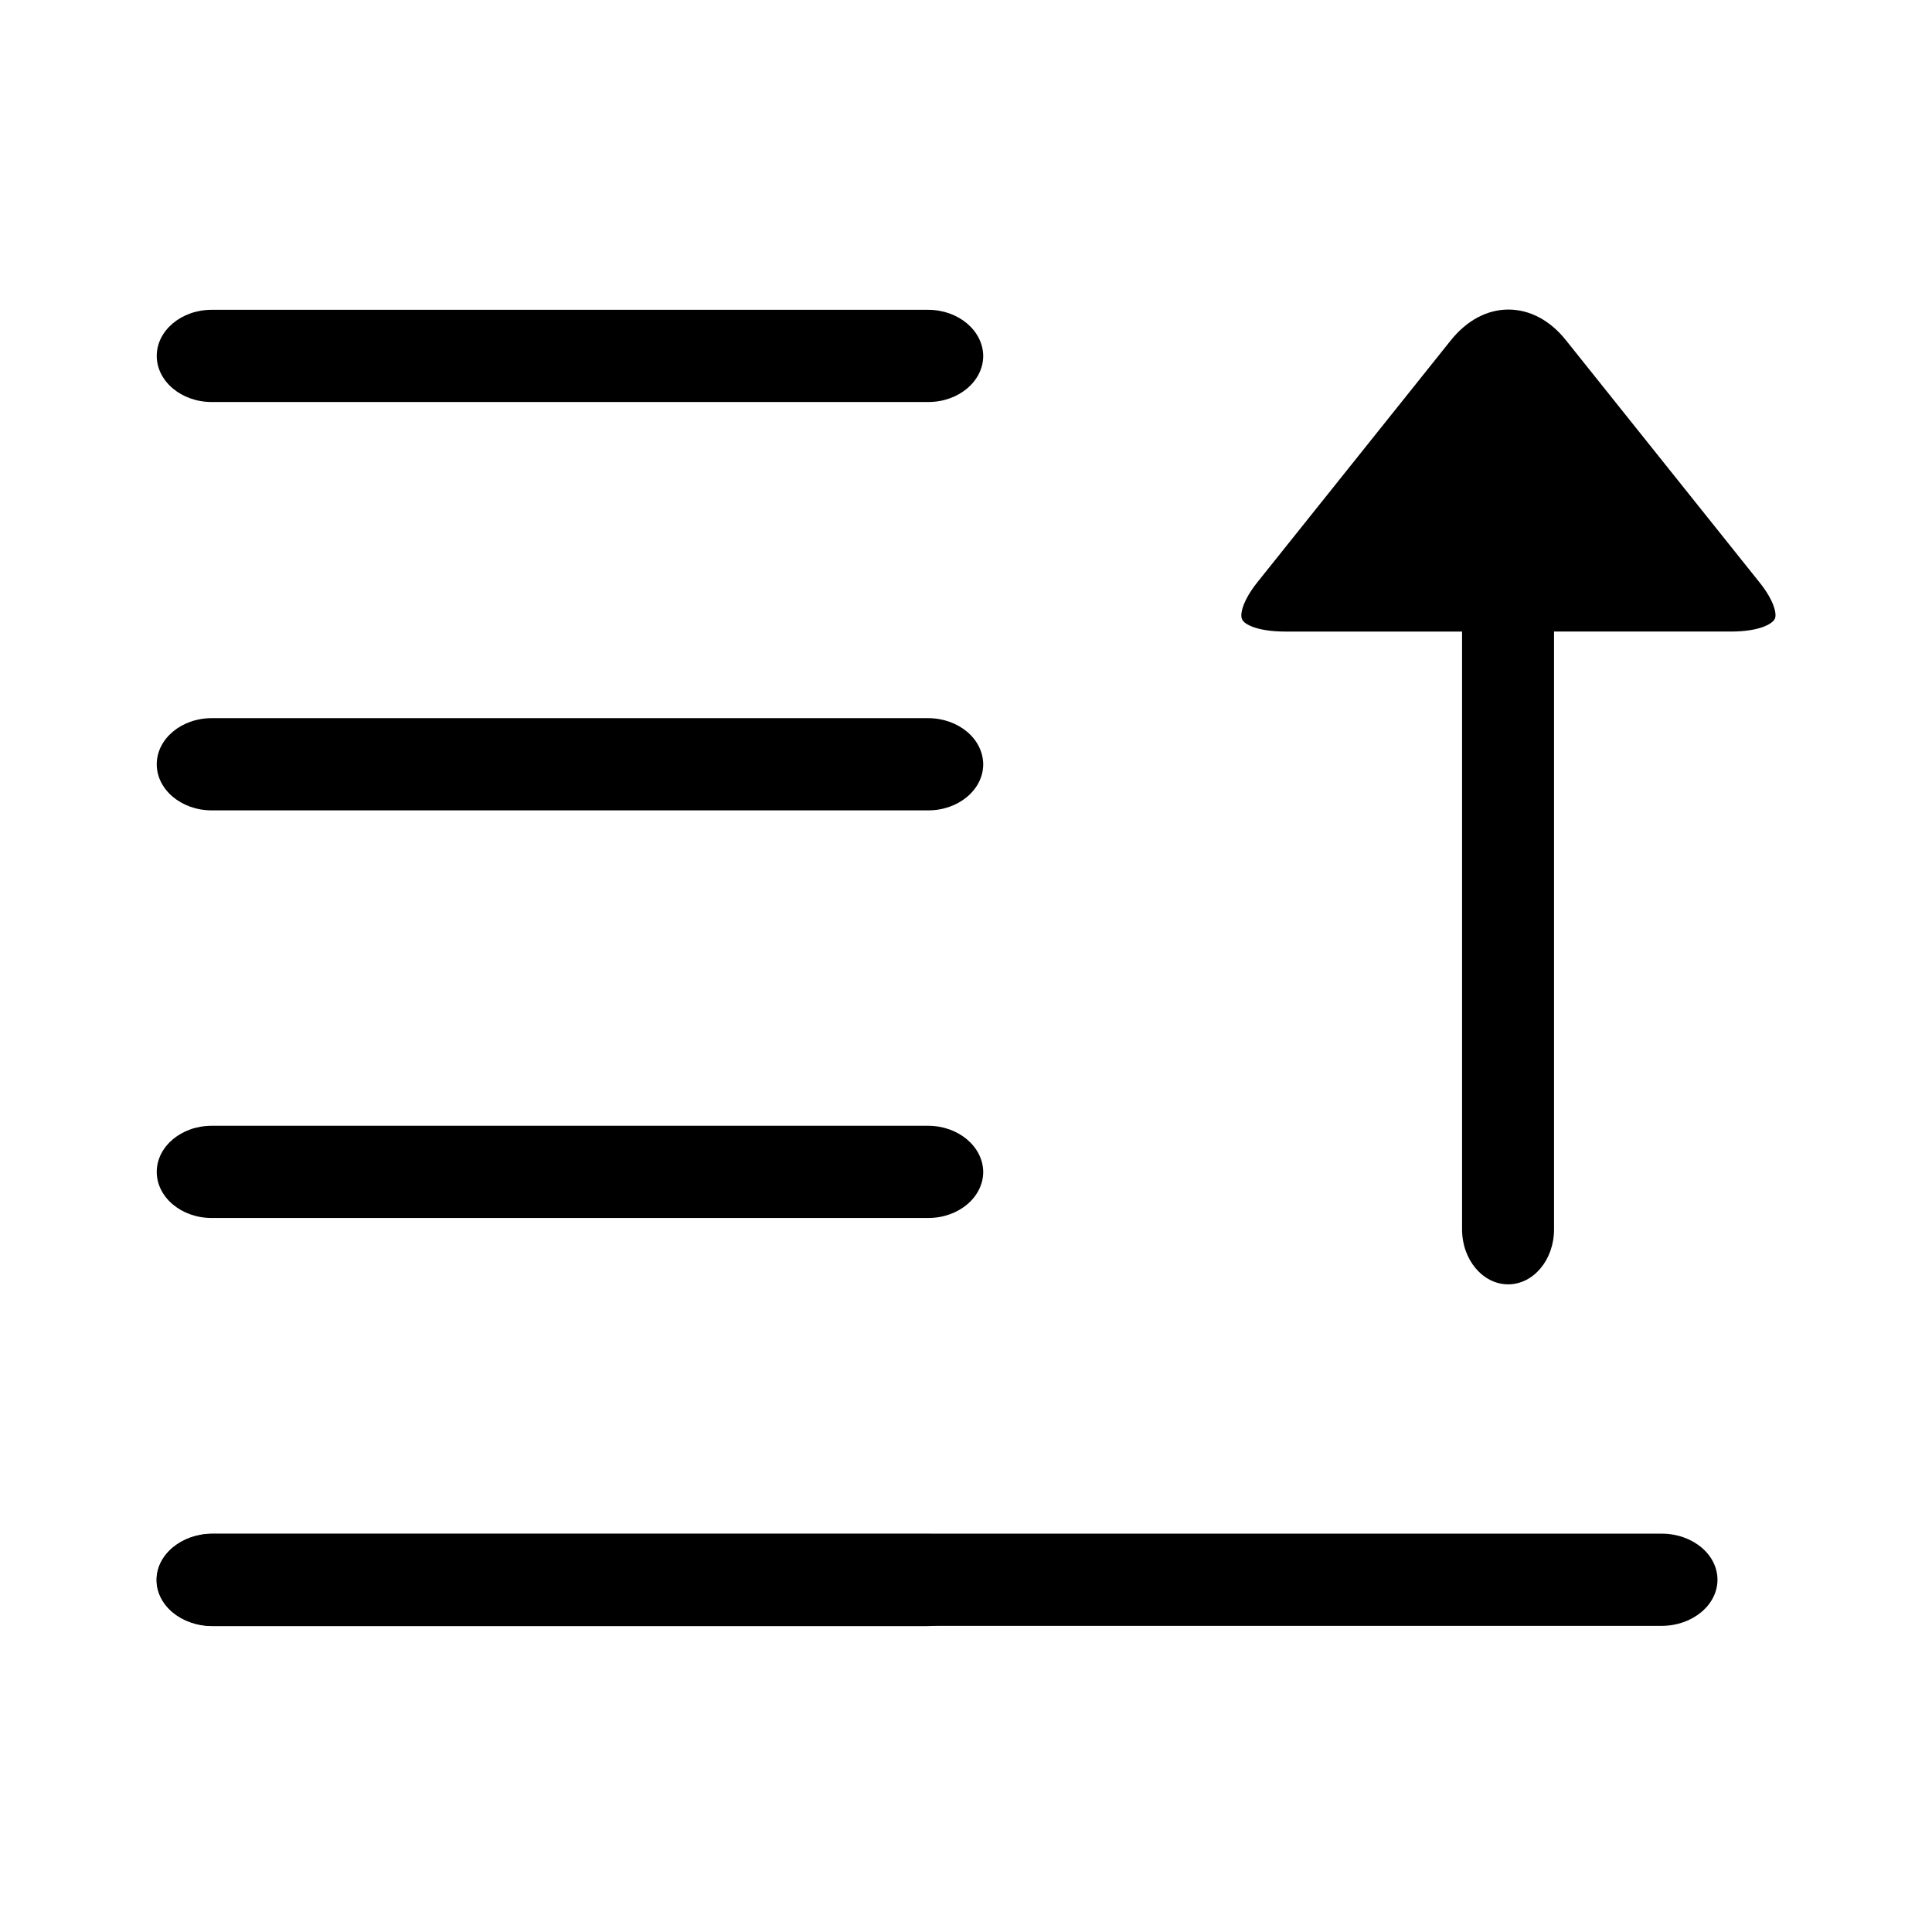
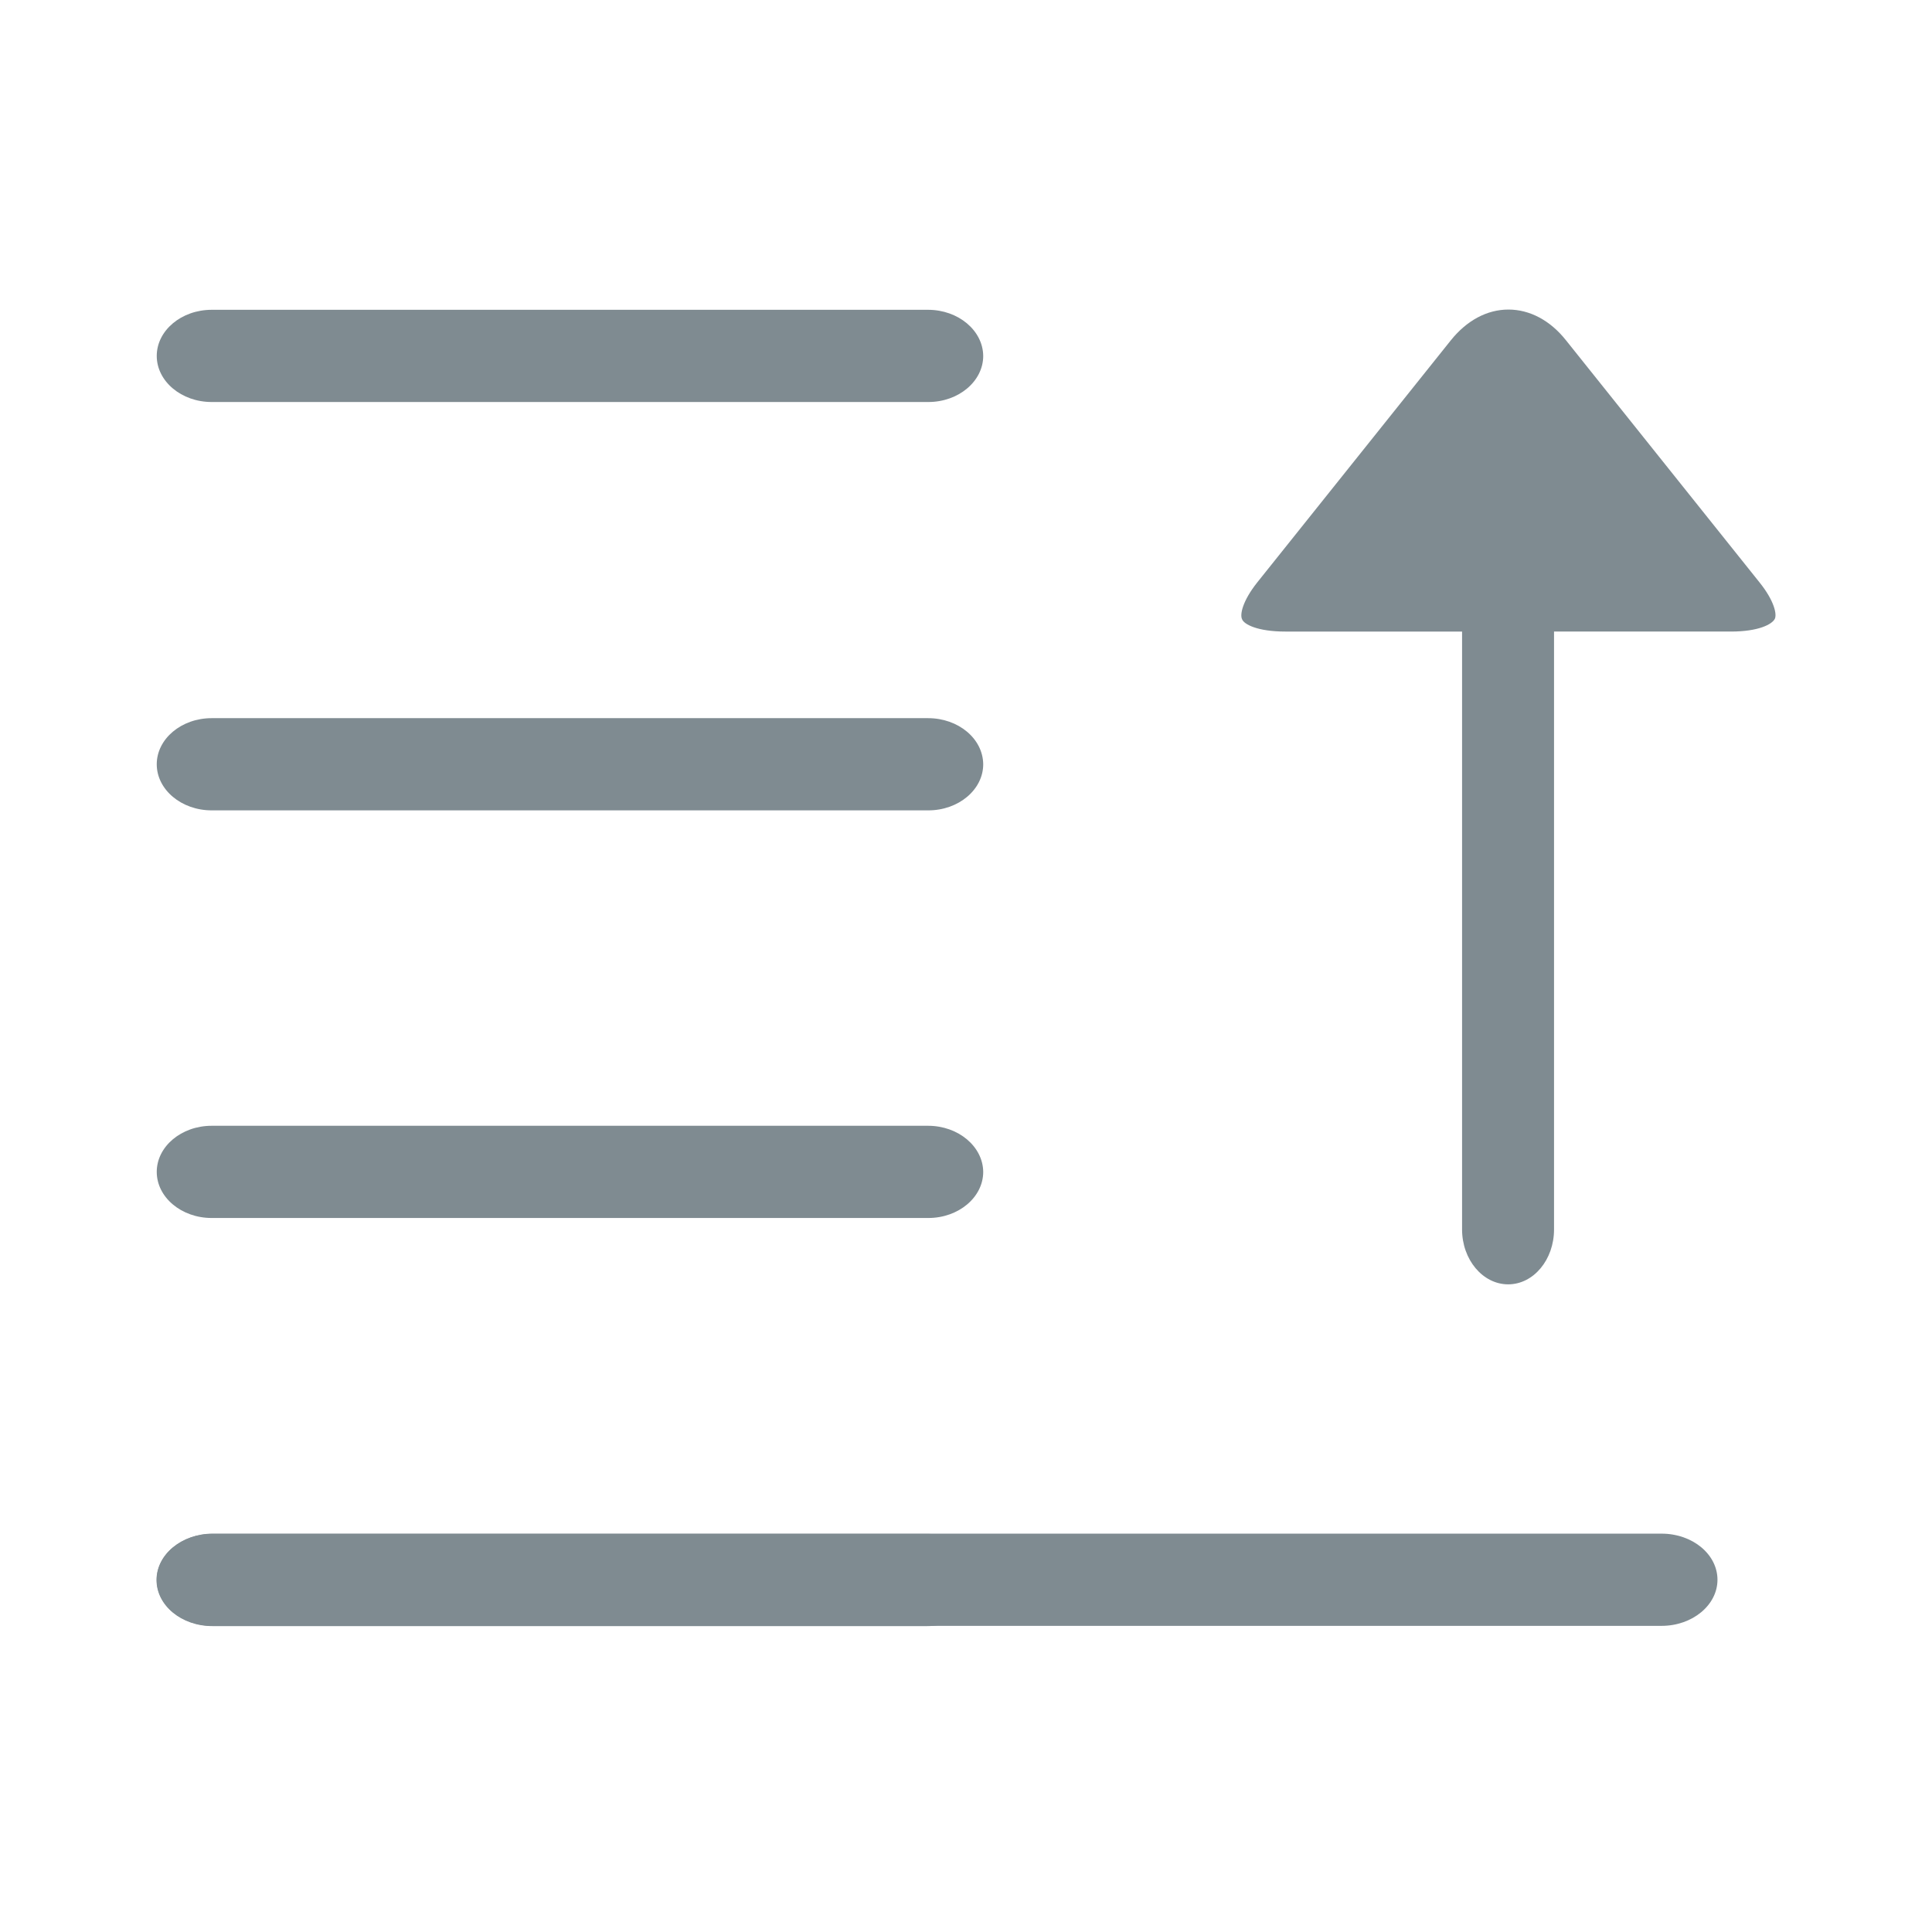
- <svg xmlns="http://www.w3.org/2000/svg" t="1706338511248" class="icon" viewBox="0 0 1024 1024" version="1.1" p-id="21571" width="14" height="14">
-   <path d="M491.904 380.638H112.171c-16.032 0-29.091 10.99-29.091 24.437 0 13.446 13.059 24.436 29.09 24.436h379.864c16.032 0 29.09-10.99 29.09-24.436-0.129-13.576-13.187-24.437-29.22-24.437z m0 216.049H112.171c-16.032 0-29.091 10.99-29.091 24.436 0 13.447 13.059 24.437 29.09 24.437h379.864c16.032 0 29.09-10.99 29.09-24.437-0.129-13.446-13.187-24.436-29.22-24.436z m-0.517 216.307H112.56c-16.291 0-29.608 10.99-29.608 24.436 0 13.447 13.188 24.437 29.608 24.437h378.828c16.42 0 29.608-10.99 29.608-24.437 0-13.446-13.188-24.436-29.608-24.436zM681.19 334.739h93.737v316.897c0 16.033 10.99 29.091 24.437 29.091 13.446 0 24.307-13.058 24.307-29.09V334.738h93.737c14.74 0 21.85-3.878 23.273-6.723 1.164-2.327-0.13-9.438-8.145-19.394l-102.53-128.258c-8.404-10.602-19.264-16.291-30.513-16.291-11.378 0-22.109 5.818-30.513 16.29L666.32 308.753c-7.886 9.955-9.18 17.066-8.016 19.393 0.905 2.716 8.146 6.594 22.885 6.594z" p-id="21572" />
-   <path d="M112.688 861.737h768c16.291 0 29.608-10.99 29.608-24.436s-13.188-24.436-29.608-24.436h-768c-16.29 0-29.608 10.99-29.608 24.436 0 13.576 13.188 24.436 29.608 24.436z m379.216-697.535H112.171c-16.032 0-29.091 10.99-29.091 24.436 0 13.447 13.059 24.437 29.09 24.437h379.864c16.032 0 29.09-10.99 29.09-24.437-0.129-13.446-13.187-24.436-29.22-24.436z" p-id="21573" />
+ <svg xmlns="http://www.w3.org/2000/svg" class="icon" p-id="21571" t="1706338511248" version="1.1" viewBox="0 0 1024 1024" width="14" height="14">
+   <path d="M491.904 380.638H112.171c-16.032 0-29.091 10.99-29.091 24.437 0 13.446 13.059 24.436 29.09 24.436h379.864c16.032 0 29.09-10.99 29.09-24.436-0.129-13.576-13.187-24.437-29.22-24.437z m0 216.049H112.171c-16.032 0-29.091 10.99-29.091 24.436 0 13.447 13.059 24.437 29.09 24.437h379.864c16.032 0 29.09-10.99 29.09-24.437-0.129-13.446-13.187-24.436-29.22-24.436z m-0.517 216.307H112.56c-16.291 0-29.608 10.99-29.608 24.436 0 13.447 13.188 24.437 29.608 24.437h378.828c16.42 0 29.608-10.99 29.608-24.437 0-13.446-13.188-24.436-29.608-24.436zM681.19 334.739h93.737v316.897c0 16.033 10.99 29.091 24.437 29.091 13.446 0 24.307-13.058 24.307-29.09V334.738h93.737c14.74 0 21.85-3.878 23.273-6.723 1.164-2.327-0.13-9.438-8.145-19.394l-102.53-128.258c-8.404-10.602-19.264-16.291-30.513-16.291-11.378 0-22.109 5.818-30.513 16.29L666.32 308.753c-7.886 9.955-9.18 17.066-8.016 19.393 0.905 2.716 8.146 6.594 22.885 6.594z" fill="#7F8B91" p-id="21572" />
+   <path d="M112.688 861.737h768c16.291 0 29.608-10.99 29.608-24.436s-13.188-24.436-29.608-24.436h-768c-16.29 0-29.608 10.99-29.608 24.436 0 13.576 13.188 24.436 29.608 24.436z m379.216-697.535H112.171c-16.032 0-29.091 10.99-29.091 24.436 0 13.447 13.059 24.437 29.09 24.437h379.864c16.032 0 29.09-10.99 29.09-24.437-0.129-13.446-13.187-24.436-29.22-24.436z" fill="#7F8B91" p-id="21573" />
</svg>
